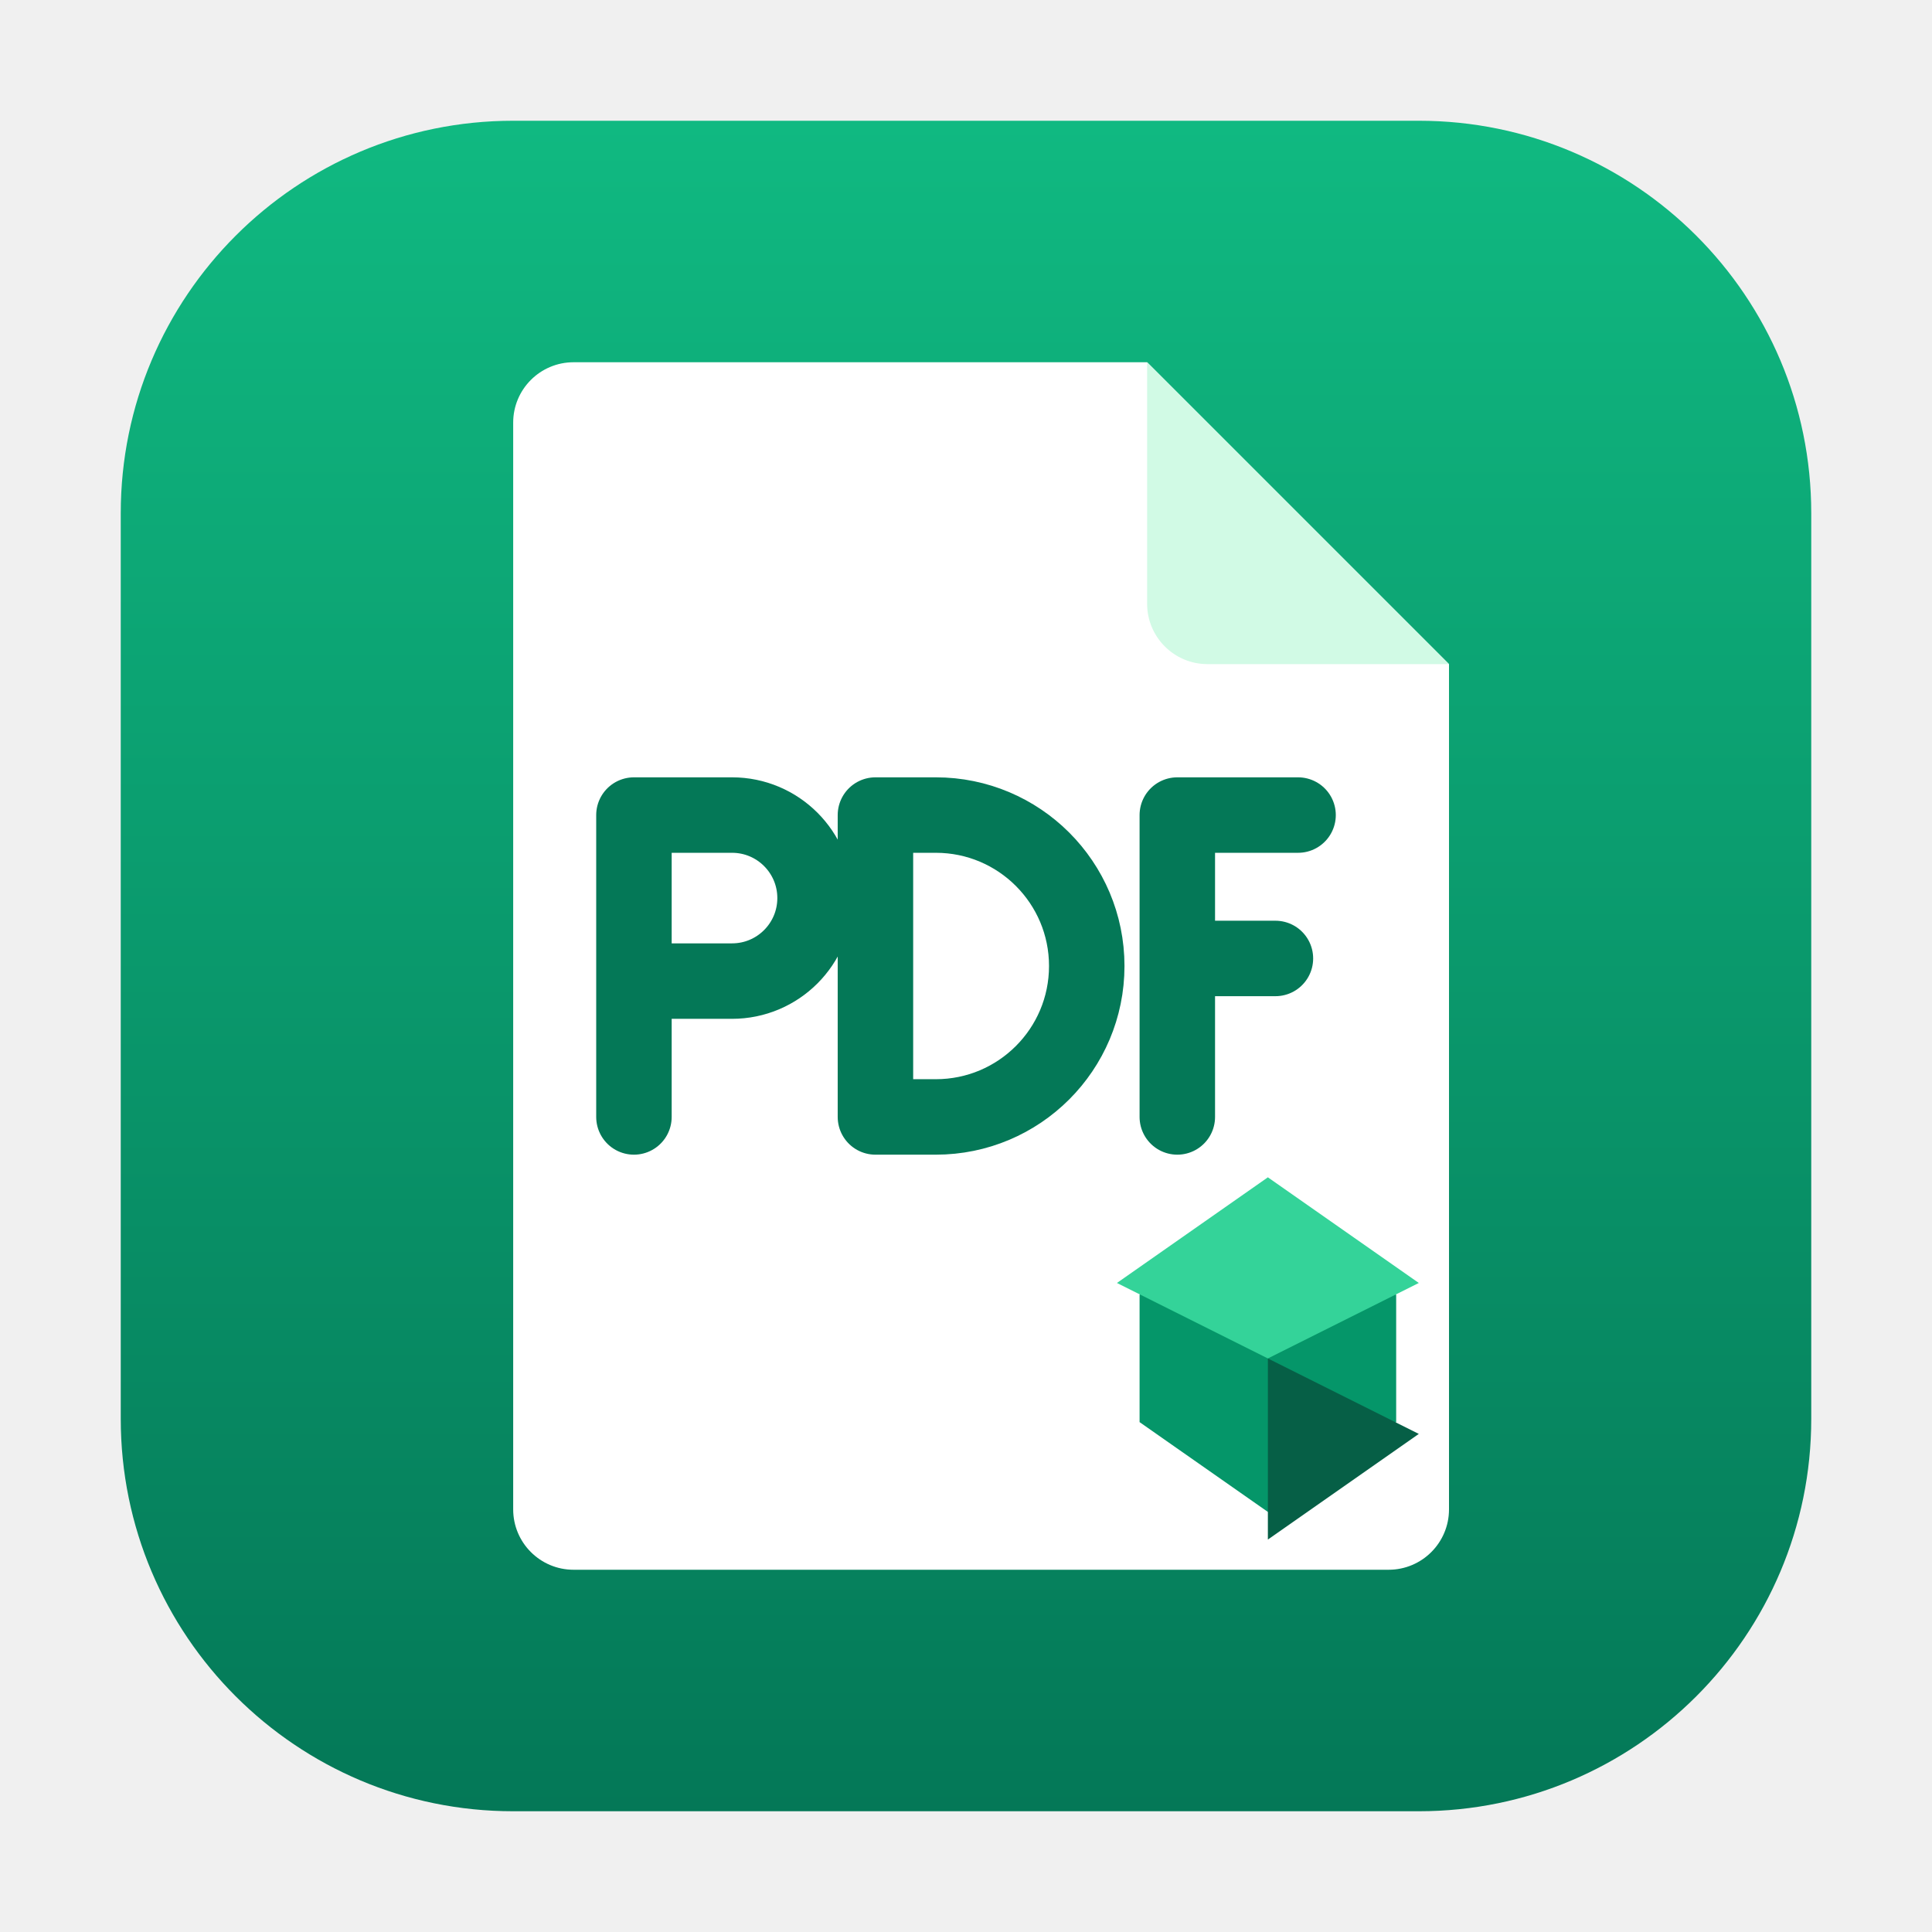
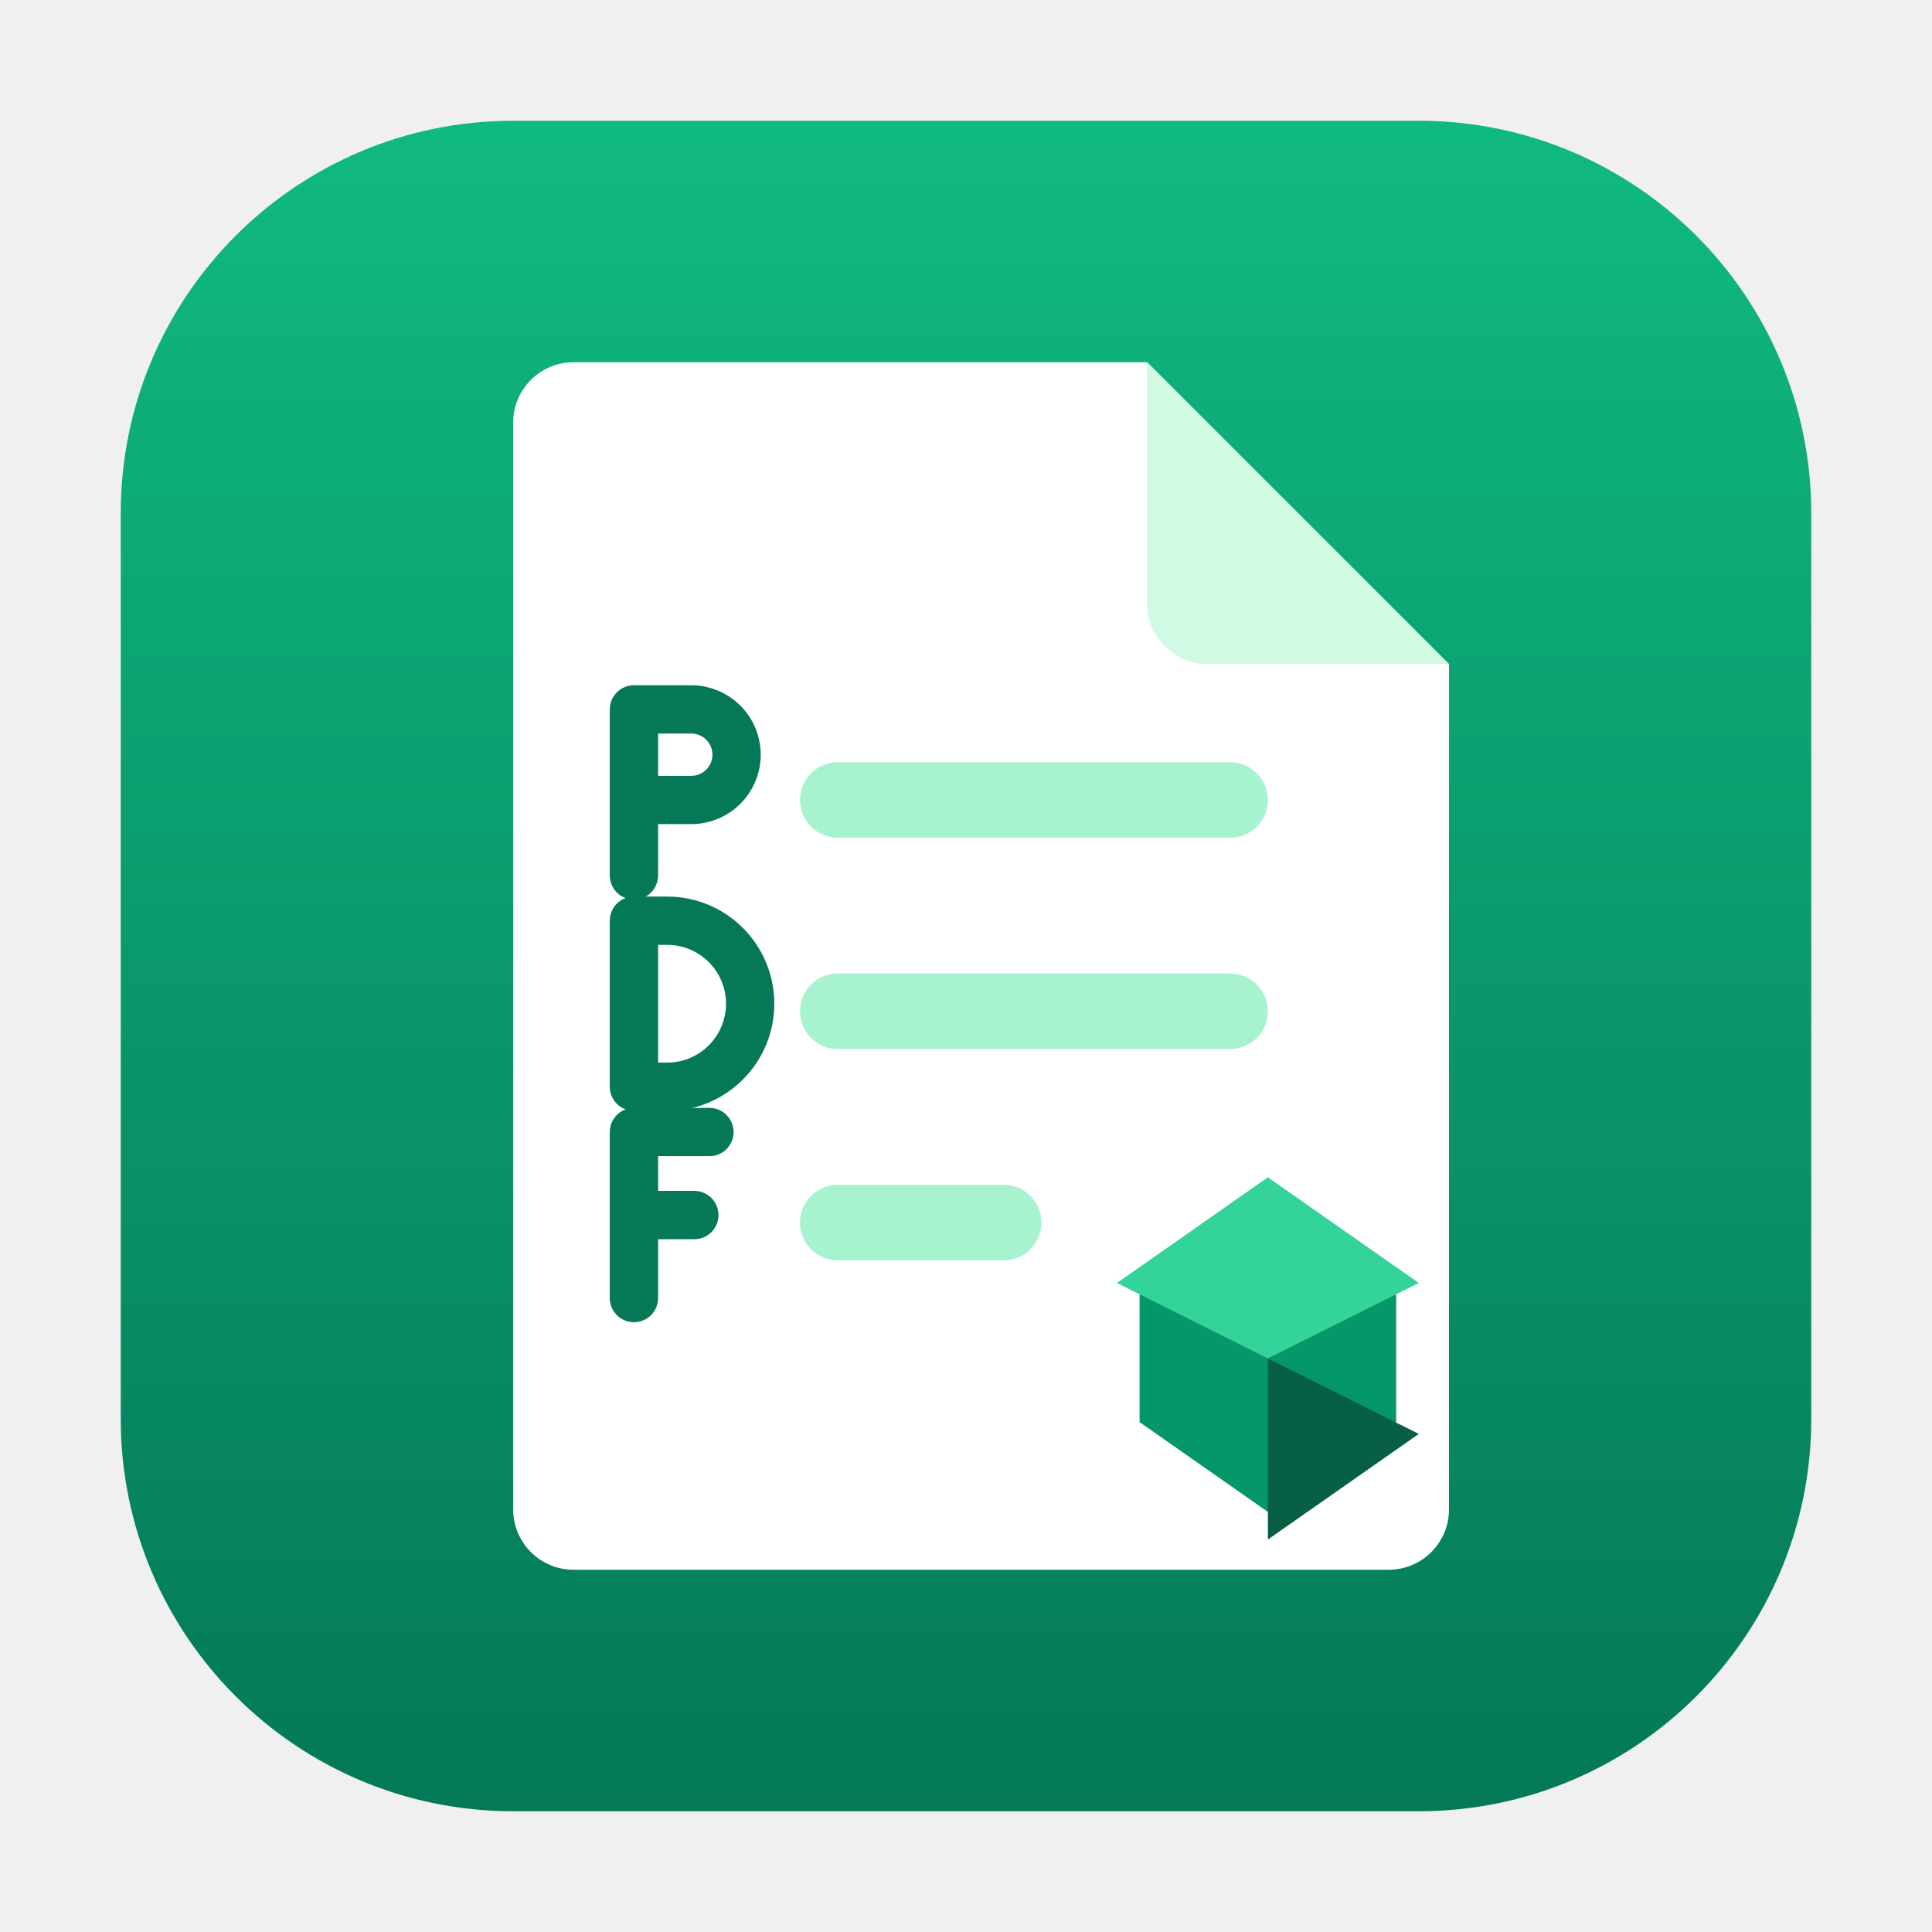
<svg xmlns="http://www.w3.org/2000/svg" width="128" height="128" viewBox="0 0 128 128">
  <defs>
    <linearGradient id="t" x1="0" y1="0" x2="0" y2="1">
      <stop offset="0" stop-color="#10b981" />
      <stop offset="1" stop-color="#047857" />
    </linearGradient>
  </defs>
  <rect x="8" y="8" width="112" height="112" rx="26" fill="url(#t)" />
  <path d="M38 24h38l20 20v56a4 4 0 0 1-4 4H38a4 4 0 0 1-4-4V28a4 4 0 0 1 4-4z" fill="#fff" />
  <path d="M76 24v16a4 4 0 0 0 4 4h16z" fill="#d1fae5" />
-   <g fill="none" stroke="#047857" stroke-width="5" stroke-linecap="round" stroke-linejoin="round">
-     <path d="M42 74V54h6.5a5.5 5.5 0 0 1 0 11H42" />
-     <path d="M58 54v20h4a10 10 0 0 0 0-20z" />
-     <path d="M86 54H78v20M78 63.5h6.5" />
+   <g fill="none" stroke="#047857" stroke-width="3.2" stroke-linecap="round" stroke-linejoin="round">
+     <path d="M42 58V47h3.8a3 3 0 0 1 0 6H42" />
+     <path d="M42 61v11h2.2a5.5 5.5 0 0 0 0-11z" />
+     <path d="M47 75h-5v11M42 80.5h4" />
  </g>
+   <rect x="53" y="50.5" width="31" height="5" rx="2.5" fill="#a7f3d0" />
+   <rect x="53" y="64.5" width="31" height="5" rx="2.5" fill="#a7f3d0" />
+   <rect x="53" y="78.5" width="16" height="5" rx="2.5" fill="#a7f3d0" />
  <g transform="translate(84 90)">
    <path d="M0-12l10 7v10L0 12-10 5V-5z" fill="#059669" stroke="#fff" stroke-width="3" stroke-linejoin="round" />
    <path d="M0-12l10 7L0 0-10-5z" fill="#34d399" />
    <path d="M0 0l10 5L0 12z" fill="#065f46" />
  </g>
</svg>
